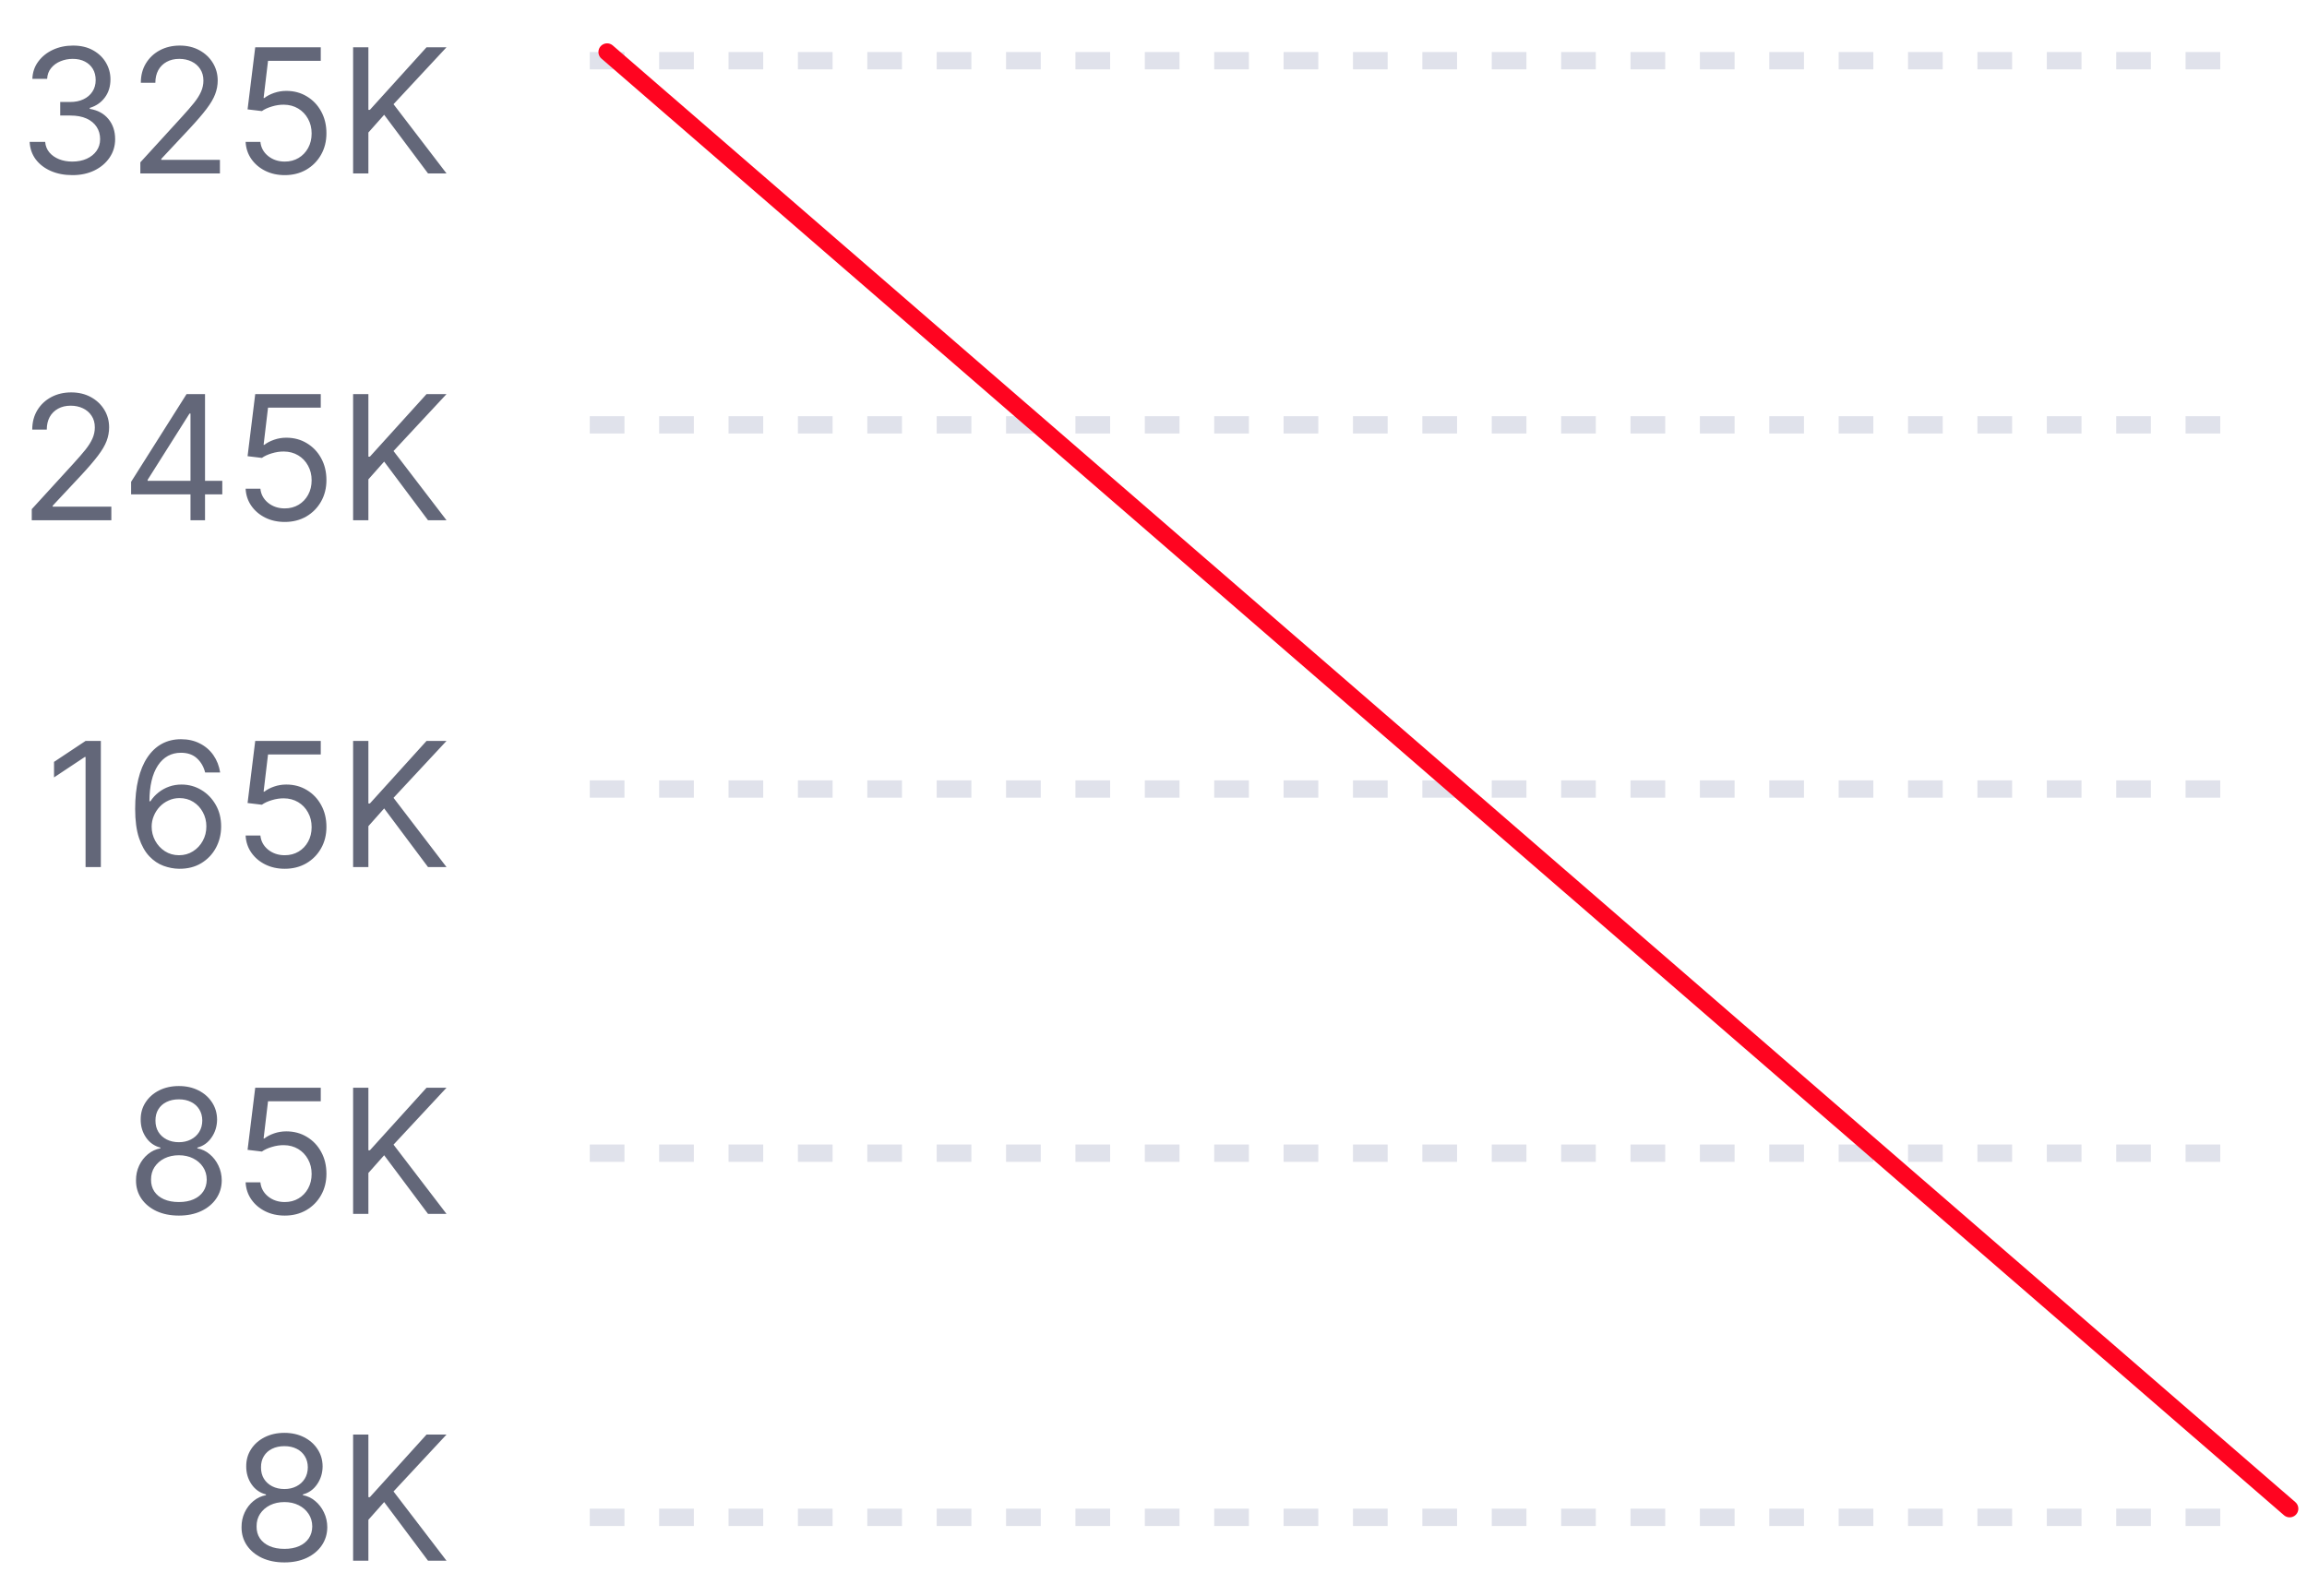
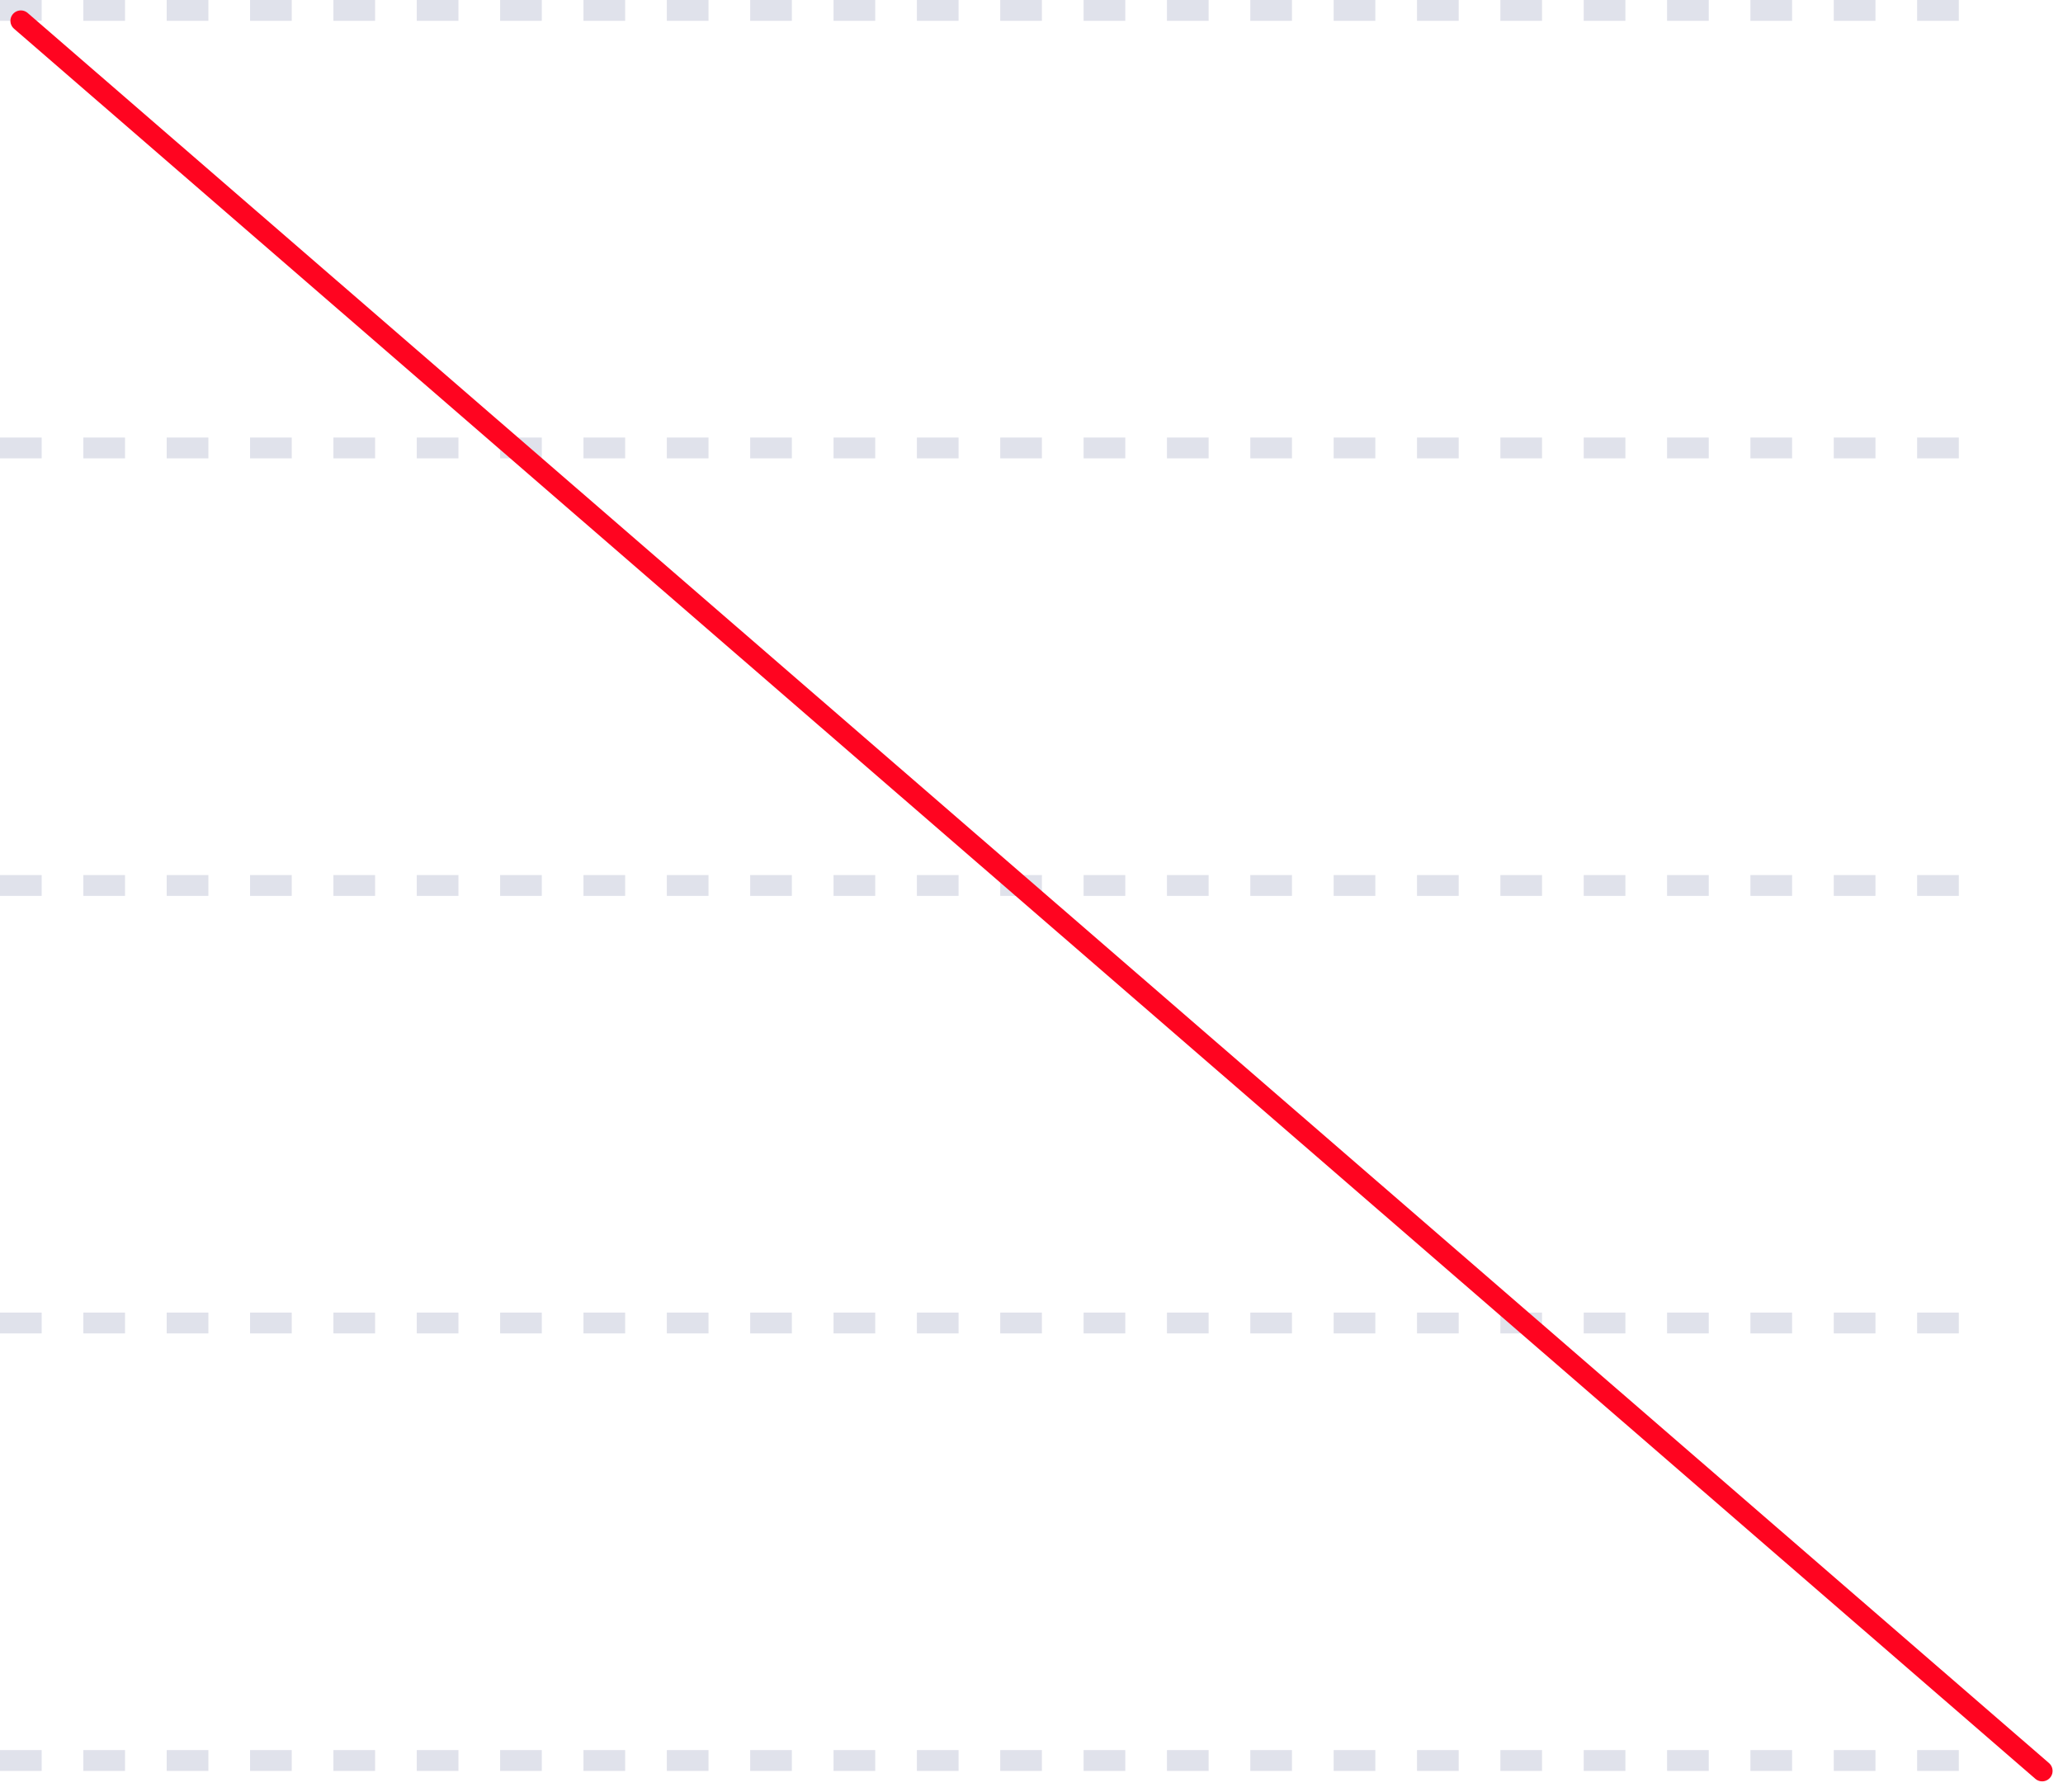
- <svg xmlns="http://www.w3.org/2000/svg" width="133" height="92" viewBox="0 0 133 92" fill="none">
-   <path d="M4.181 10.099C3.712 10.099 3.294 10.019 2.927 9.858C2.563 9.697 2.273 9.473 2.057 9.187C1.844 8.898 1.728 8.563 1.709 8.182H2.604C2.623 8.416 2.704 8.619 2.846 8.789C2.988 8.957 3.174 9.087 3.403 9.18C3.633 9.272 3.887 9.318 4.167 9.318C4.479 9.318 4.756 9.264 4.998 9.155C5.239 9.046 5.429 8.894 5.566 8.7C5.703 8.506 5.772 8.281 5.772 8.026C5.772 7.758 5.706 7.522 5.573 7.319C5.44 7.113 5.246 6.952 4.991 6.836C4.735 6.72 4.422 6.662 4.053 6.662H3.471V5.881H4.053C4.342 5.881 4.595 5.829 4.813 5.724C5.033 5.62 5.205 5.473 5.328 5.284C5.453 5.095 5.516 4.872 5.516 4.616C5.516 4.37 5.462 4.156 5.353 3.974C5.244 3.791 5.09 3.649 4.891 3.548C4.695 3.446 4.463 3.395 4.195 3.395C3.944 3.395 3.707 3.441 3.485 3.533C3.265 3.623 3.085 3.755 2.945 3.928C2.805 4.098 2.73 4.304 2.718 4.545H1.866C1.88 4.164 1.995 3.83 2.21 3.544C2.425 3.255 2.707 3.03 3.055 2.869C3.406 2.708 3.79 2.628 4.209 2.628C4.659 2.628 5.045 2.719 5.367 2.901C5.689 3.081 5.936 3.319 6.109 3.615C6.282 3.911 6.368 4.231 6.368 4.574C6.368 4.983 6.261 5.333 6.045 5.621C5.832 5.91 5.542 6.11 5.175 6.222V6.278C5.635 6.354 5.993 6.549 6.251 6.864C6.509 7.177 6.638 7.564 6.638 8.026C6.638 8.421 6.531 8.776 6.315 9.091C6.102 9.403 5.811 9.65 5.442 9.83C5.072 10.009 4.652 10.099 4.181 10.099ZM8.091 10V9.361L10.491 6.733C10.773 6.425 11.005 6.158 11.187 5.93C11.37 5.701 11.505 5.485 11.592 5.284C11.682 5.08 11.727 4.867 11.727 4.645C11.727 4.389 11.665 4.168 11.542 3.981C11.422 3.794 11.256 3.649 11.045 3.548C10.835 3.446 10.598 3.395 10.335 3.395C10.056 3.395 9.812 3.453 9.604 3.569C9.398 3.683 9.238 3.842 9.124 4.048C9.013 4.254 8.957 4.496 8.957 4.773H8.119C8.119 4.347 8.217 3.973 8.414 3.651C8.61 3.329 8.878 3.078 9.216 2.898C9.557 2.718 9.94 2.628 10.364 2.628C10.79 2.628 11.167 2.718 11.496 2.898C11.825 3.078 12.083 3.32 12.27 3.626C12.457 3.931 12.551 4.271 12.551 4.645C12.551 4.912 12.502 5.174 12.405 5.43C12.311 5.683 12.145 5.966 11.908 6.278C11.674 6.589 11.348 6.967 10.932 7.415L9.298 9.162V9.219H12.679V10H8.091ZM16.418 10.099C16.002 10.099 15.626 10.017 15.292 9.851C14.959 9.685 14.691 9.458 14.49 9.169C14.289 8.88 14.179 8.551 14.16 8.182H15.012C15.045 8.511 15.194 8.783 15.459 8.999C15.727 9.212 16.047 9.318 16.418 9.318C16.716 9.318 16.982 9.248 17.214 9.109C17.448 8.969 17.631 8.777 17.764 8.533C17.899 8.287 17.966 8.009 17.966 7.699C17.966 7.382 17.897 7.099 17.757 6.85C17.62 6.599 17.43 6.402 17.189 6.257C16.947 6.113 16.672 6.039 16.361 6.037C16.139 6.035 15.91 6.069 15.676 6.14C15.442 6.209 15.249 6.297 15.097 6.406L14.273 6.307L14.714 2.727H18.492V3.509H15.452L15.197 5.653H15.239C15.388 5.535 15.575 5.437 15.8 5.359C16.025 5.281 16.259 5.241 16.503 5.241C16.948 5.241 17.345 5.348 17.693 5.561C18.043 5.772 18.318 6.061 18.517 6.428C18.718 6.795 18.819 7.214 18.819 7.685C18.819 8.149 18.715 8.563 18.506 8.928C18.3 9.29 18.016 9.576 17.654 9.787C17.292 9.995 16.88 10.099 16.418 10.099ZM20.357 10V2.727H21.238V6.335H21.323L24.59 2.727H25.741L22.687 6.009L25.741 10H24.675L22.147 6.619L21.238 7.642V10H20.357Z" fill="#636779" />
-   <path d="M1.831 30V29.361L4.232 26.733C4.513 26.425 4.745 26.158 4.928 25.93C5.11 25.701 5.245 25.485 5.332 25.284C5.422 25.081 5.467 24.867 5.467 24.645C5.467 24.389 5.406 24.168 5.283 23.981C5.162 23.794 4.996 23.649 4.786 23.548C4.575 23.446 4.338 23.395 4.075 23.395C3.796 23.395 3.552 23.453 3.344 23.569C3.138 23.683 2.978 23.842 2.864 24.048C2.753 24.254 2.697 24.496 2.697 24.773H1.859C1.859 24.347 1.958 23.973 2.154 23.651C2.351 23.329 2.618 23.078 2.957 22.898C3.298 22.718 3.68 22.628 4.104 22.628C4.53 22.628 4.907 22.718 5.237 22.898C5.566 23.078 5.824 23.32 6.011 23.626C6.198 23.931 6.291 24.271 6.291 24.645C6.291 24.912 6.243 25.174 6.146 25.43C6.051 25.683 5.885 25.966 5.648 26.278C5.414 26.588 5.089 26.967 4.672 27.415L3.038 29.162V29.219H6.419V30H1.831ZM7.559 28.509V27.784L10.755 22.727H11.28V23.849H10.925L8.511 27.671V27.727H12.815V28.509H7.559ZM10.982 30V28.288V27.951V22.727H11.82V30H10.982ZM16.418 30.099C16.002 30.099 15.626 30.017 15.292 29.851C14.959 29.685 14.691 29.458 14.49 29.169C14.289 28.88 14.179 28.551 14.16 28.182H15.012C15.045 28.511 15.194 28.783 15.459 28.999C15.727 29.212 16.047 29.318 16.418 29.318C16.716 29.318 16.982 29.248 17.214 29.109C17.448 28.969 17.631 28.777 17.764 28.533C17.899 28.287 17.966 28.009 17.966 27.699C17.966 27.382 17.897 27.099 17.757 26.85C17.62 26.599 17.43 26.401 17.189 26.257C16.947 26.113 16.672 26.039 16.361 26.037C16.139 26.035 15.91 26.069 15.676 26.14C15.442 26.209 15.249 26.297 15.097 26.406L14.273 26.307L14.714 22.727H18.492V23.509H15.452L15.197 25.653H15.239C15.388 25.535 15.575 25.437 15.8 25.359C16.025 25.28 16.259 25.241 16.503 25.241C16.948 25.241 17.345 25.348 17.693 25.561C18.043 25.772 18.318 26.061 18.517 26.428C18.718 26.794 18.819 27.213 18.819 27.685C18.819 28.149 18.715 28.563 18.506 28.928C18.3 29.29 18.016 29.576 17.654 29.787C17.292 29.995 16.88 30.099 16.418 30.099ZM20.357 30V22.727H21.238V26.335H21.323L24.59 22.727H25.741L22.687 26.009L25.741 30H24.675L22.147 26.619L21.238 27.642V30H20.357Z" fill="#636779" />
-   <path d="M5.814 42.727V50H4.933V43.651H4.89L3.115 44.83V43.935L4.933 42.727H5.814ZM10.32 50.099C10.022 50.095 9.723 50.038 9.425 49.929C9.127 49.82 8.855 49.637 8.608 49.379C8.362 49.118 8.164 48.767 8.015 48.324C7.866 47.879 7.792 47.32 7.792 46.648C7.792 46.004 7.852 45.433 7.973 44.936C8.093 44.437 8.269 44.016 8.498 43.675C8.728 43.332 9.005 43.072 9.329 42.894C9.656 42.717 10.024 42.628 10.434 42.628C10.841 42.628 11.203 42.709 11.52 42.873C11.84 43.034 12.1 43.259 12.302 43.548C12.503 43.836 12.633 44.169 12.692 44.545H11.826C11.745 44.219 11.589 43.948 11.357 43.732C11.125 43.517 10.817 43.409 10.434 43.409C9.87 43.409 9.426 43.654 9.102 44.144C8.78 44.634 8.618 45.322 8.615 46.207H8.672C8.805 46.006 8.962 45.834 9.145 45.693C9.329 45.548 9.533 45.437 9.755 45.359C9.978 45.281 10.213 45.242 10.462 45.242C10.879 45.242 11.26 45.346 11.605 45.554C11.951 45.76 12.228 46.045 12.436 46.41C12.645 46.772 12.749 47.188 12.749 47.656C12.749 48.106 12.648 48.518 12.447 48.892C12.246 49.264 11.963 49.56 11.598 49.78C11.236 49.998 10.81 50.104 10.32 50.099ZM10.32 49.318C10.618 49.318 10.886 49.244 11.123 49.094C11.362 48.945 11.55 48.745 11.687 48.494C11.827 48.243 11.897 47.964 11.897 47.656C11.897 47.356 11.829 47.082 11.694 46.836C11.562 46.587 11.378 46.39 11.144 46.243C10.912 46.096 10.647 46.023 10.348 46.023C10.123 46.023 9.914 46.068 9.72 46.158C9.526 46.245 9.355 46.366 9.208 46.52C9.064 46.674 8.95 46.85 8.868 47.049C8.785 47.245 8.743 47.453 8.743 47.67C8.743 47.959 8.811 48.229 8.946 48.48C9.083 48.731 9.27 48.934 9.507 49.087C9.746 49.241 10.017 49.318 10.32 49.318ZM16.418 50.099C16.002 50.099 15.626 50.017 15.292 49.851C14.959 49.685 14.691 49.458 14.49 49.169C14.289 48.88 14.179 48.551 14.16 48.182H15.012C15.045 48.511 15.194 48.783 15.459 48.999C15.727 49.212 16.047 49.318 16.418 49.318C16.716 49.318 16.982 49.248 17.214 49.109C17.448 48.969 17.631 48.777 17.764 48.533C17.899 48.287 17.966 48.009 17.966 47.699C17.966 47.382 17.897 47.099 17.757 46.85C17.62 46.599 17.43 46.401 17.189 46.257C16.947 46.113 16.672 46.039 16.361 46.037C16.139 46.035 15.91 46.069 15.676 46.14C15.442 46.209 15.249 46.297 15.097 46.406L14.273 46.307L14.714 42.727H18.492V43.508H15.452L15.197 45.653H15.239C15.388 45.535 15.575 45.437 15.8 45.359C16.025 45.281 16.259 45.242 16.503 45.242C16.948 45.242 17.345 45.348 17.693 45.561C18.043 45.772 18.318 46.061 18.517 46.428C18.718 46.794 18.819 47.214 18.819 47.685C18.819 48.149 18.715 48.563 18.506 48.928C18.3 49.29 18.016 49.576 17.654 49.787C17.292 49.995 16.88 50.099 16.418 50.099ZM20.357 50V42.727H21.238V46.335H21.323L24.59 42.727H25.741L22.687 46.008L25.741 50H24.675L22.147 46.619L21.238 47.642V50H20.357Z" fill="#636779" />
-   <path d="M10.313 70.099C9.825 70.099 9.394 70.013 9.02 69.84C8.649 69.665 8.359 69.425 8.15 69.119C7.942 68.812 7.839 68.461 7.841 68.068C7.839 67.76 7.899 67.476 8.022 67.216C8.145 66.953 8.314 66.734 8.527 66.559C8.742 66.381 8.982 66.269 9.248 66.222V66.179C8.899 66.089 8.623 65.894 8.417 65.593C8.211 65.29 8.109 64.945 8.111 64.56C8.109 64.19 8.202 63.86 8.392 63.569C8.581 63.278 8.841 63.048 9.173 62.88C9.507 62.712 9.887 62.628 10.313 62.628C10.734 62.628 11.111 62.712 11.442 62.88C11.774 63.048 12.034 63.278 12.223 63.569C12.415 63.86 12.512 64.19 12.515 64.56C12.512 64.945 12.407 65.29 12.198 65.593C11.992 65.894 11.719 66.089 11.378 66.179V66.222C11.641 66.269 11.878 66.381 12.088 66.559C12.299 66.734 12.467 66.953 12.593 67.216C12.718 67.476 12.782 67.76 12.784 68.068C12.782 68.461 12.675 68.812 12.465 69.119C12.257 69.425 11.966 69.665 11.595 69.84C11.226 70.013 10.798 70.099 10.313 70.099ZM10.313 69.318C10.642 69.318 10.926 69.265 11.165 69.158C11.404 69.052 11.589 68.901 11.719 68.707C11.849 68.513 11.916 68.286 11.918 68.026C11.916 67.751 11.845 67.508 11.705 67.298C11.565 67.087 11.375 66.921 11.133 66.8C10.894 66.68 10.621 66.619 10.313 66.619C10.003 66.619 9.726 66.68 9.482 66.8C9.24 66.921 9.05 67.087 8.91 67.298C8.773 67.508 8.705 67.751 8.708 68.026C8.705 68.286 8.768 68.513 8.896 68.707C9.026 68.901 9.212 69.052 9.453 69.158C9.695 69.265 9.981 69.318 10.313 69.318ZM10.313 65.867C10.573 65.867 10.804 65.814 11.005 65.71C11.209 65.606 11.369 65.46 11.485 65.273C11.601 65.086 11.66 64.867 11.662 64.617C11.66 64.37 11.602 64.156 11.488 63.974C11.375 63.789 11.217 63.647 11.016 63.548C10.815 63.446 10.58 63.395 10.313 63.395C10.041 63.395 9.803 63.446 9.599 63.548C9.395 63.647 9.238 63.789 9.127 63.974C9.016 64.156 8.961 64.37 8.963 64.617C8.961 64.867 9.017 65.086 9.13 65.273C9.246 65.46 9.406 65.606 9.61 65.71C9.813 65.814 10.048 65.867 10.313 65.867ZM16.418 70.099C16.002 70.099 15.626 70.017 15.292 69.851C14.959 69.685 14.691 69.458 14.49 69.169C14.289 68.88 14.179 68.551 14.16 68.182H15.012C15.045 68.511 15.194 68.783 15.459 68.999C15.727 69.212 16.047 69.318 16.418 69.318C16.716 69.318 16.982 69.248 17.214 69.109C17.448 68.969 17.631 68.777 17.764 68.533C17.899 68.287 17.966 68.009 17.966 67.699C17.966 67.382 17.897 67.099 17.757 66.85C17.62 66.599 17.43 66.401 17.189 66.257C16.947 66.113 16.672 66.039 16.361 66.037C16.139 66.035 15.91 66.069 15.676 66.14C15.442 66.209 15.249 66.297 15.097 66.406L14.273 66.307L14.714 62.727H18.492V63.508H15.452L15.197 65.653H15.239C15.388 65.535 15.575 65.437 15.8 65.359C16.025 65.281 16.259 65.242 16.503 65.242C16.948 65.242 17.345 65.348 17.693 65.561C18.043 65.772 18.318 66.061 18.517 66.428C18.718 66.794 18.819 67.213 18.819 67.685C18.819 68.149 18.715 68.563 18.506 68.928C18.3 69.29 18.016 69.576 17.654 69.787C17.292 69.995 16.88 70.099 16.418 70.099ZM20.357 70V62.727H21.238V66.335H21.323L24.59 62.727H25.741L22.687 66.008L25.741 70H24.675L22.147 66.619L21.238 67.642V70H20.357Z" fill="#636779" />
-   <path d="M16.397 90.099C15.909 90.099 15.478 90.013 15.104 89.84C14.732 89.665 14.443 89.425 14.234 89.119C14.026 88.812 13.923 88.461 13.925 88.068C13.923 87.76 13.983 87.476 14.106 87.216C14.229 86.953 14.398 86.734 14.611 86.559C14.826 86.381 15.066 86.269 15.332 86.222V86.179C14.983 86.089 14.707 85.894 14.501 85.593C14.295 85.29 14.193 84.945 14.195 84.56C14.193 84.19 14.286 83.86 14.476 83.569C14.665 83.278 14.925 83.048 15.257 82.88C15.591 82.712 15.971 82.628 16.397 82.628C16.818 82.628 17.195 82.712 17.526 82.88C17.858 83.048 18.118 83.278 18.307 83.569C18.499 83.86 18.596 84.19 18.599 84.56C18.596 84.945 18.491 85.29 18.282 85.593C18.076 85.894 17.803 86.089 17.462 86.179V86.222C17.725 86.269 17.962 86.381 18.172 86.559C18.383 86.734 18.551 86.953 18.677 87.216C18.802 87.476 18.866 87.76 18.868 88.068C18.866 88.461 18.759 88.812 18.549 89.119C18.34 89.425 18.05 89.665 17.679 89.84C17.309 90.013 16.882 90.099 16.397 90.099ZM16.397 89.318C16.726 89.318 17.01 89.265 17.249 89.158C17.488 89.052 17.673 88.901 17.803 88.707C17.933 88.513 18 88.286 18.002 88.026C18 87.751 17.929 87.508 17.789 87.298C17.649 87.087 17.459 86.921 17.217 86.8C16.978 86.68 16.705 86.619 16.397 86.619C16.087 86.619 15.81 86.68 15.566 86.8C15.324 86.921 15.134 87.087 14.994 87.298C14.857 87.508 14.789 87.751 14.792 88.026C14.789 88.286 14.852 88.513 14.98 88.707C15.11 88.901 15.296 89.052 15.537 89.158C15.779 89.265 16.065 89.318 16.397 89.318ZM16.397 85.867C16.657 85.867 16.888 85.814 17.089 85.71C17.293 85.606 17.453 85.46 17.569 85.273C17.685 85.086 17.744 84.867 17.746 84.617C17.744 84.37 17.686 84.156 17.572 83.974C17.459 83.789 17.301 83.647 17.1 83.548C16.899 83.446 16.664 83.395 16.397 83.395C16.125 83.395 15.887 83.446 15.683 83.548C15.479 83.647 15.322 83.789 15.211 83.974C15.1 84.156 15.045 84.37 15.047 84.617C15.045 84.867 15.101 85.086 15.214 85.273C15.33 85.46 15.49 85.606 15.694 85.71C15.897 85.814 16.132 85.867 16.397 85.867ZM20.357 90V82.727H21.238V86.335H21.323L24.59 82.727H25.741L22.687 86.008L25.741 90H24.675L22.147 86.619L21.238 87.642V90H20.357Z" fill="#636779" />
-   <line x1="34" y1="87.5" x2="130" y2="87.5" stroke="#E0E2EB" stroke-dasharray="2 2" />
-   <line x1="34" y1="66.5" x2="130" y2="66.5" stroke="#E0E2EB" stroke-dasharray="2 2" />
-   <line x1="34" y1="45.5" x2="130" y2="45.5" stroke="#E0E2EB" stroke-dasharray="2 2" />
-   <line x1="34" y1="24.5" x2="130" y2="24.5" stroke="#E0E2EB" stroke-dasharray="2 2" />
-   <line x1="34" y1="3.5" x2="130" y2="3.5" stroke="#E0E2EB" stroke-dasharray="2 2" />
-   <path d="M35 3L132 87" stroke="#FF0420" stroke-linecap="round" />
+ <svg xmlns="http://www.w3.org/2000/svg" width="99" height="86" viewBox="0 0 99 86" fill="none" preserveAspectRatio="none">
+   <line y1="84.5" x2="96" y2="84.5" stroke="#E0E2EB" stroke-dasharray="2 2" />
+   <line y1="63.5" x2="96" y2="63.5" stroke="#E0E2EB" stroke-dasharray="2 2" />
+   <line y1="42.5" x2="96" y2="42.5" stroke="#E0E2EB" stroke-dasharray="2 2" />
+   <line y1="21.5" x2="96" y2="21.5" stroke="#E0E2EB" stroke-dasharray="2 2" />
+   <line y1="0.5" x2="96" y2="0.5" stroke="#E0E2EB" stroke-dasharray="2 2" />
+   <path d="M1 1L98 85" stroke="#FF0420" stroke-linecap="round" />
</svg>
